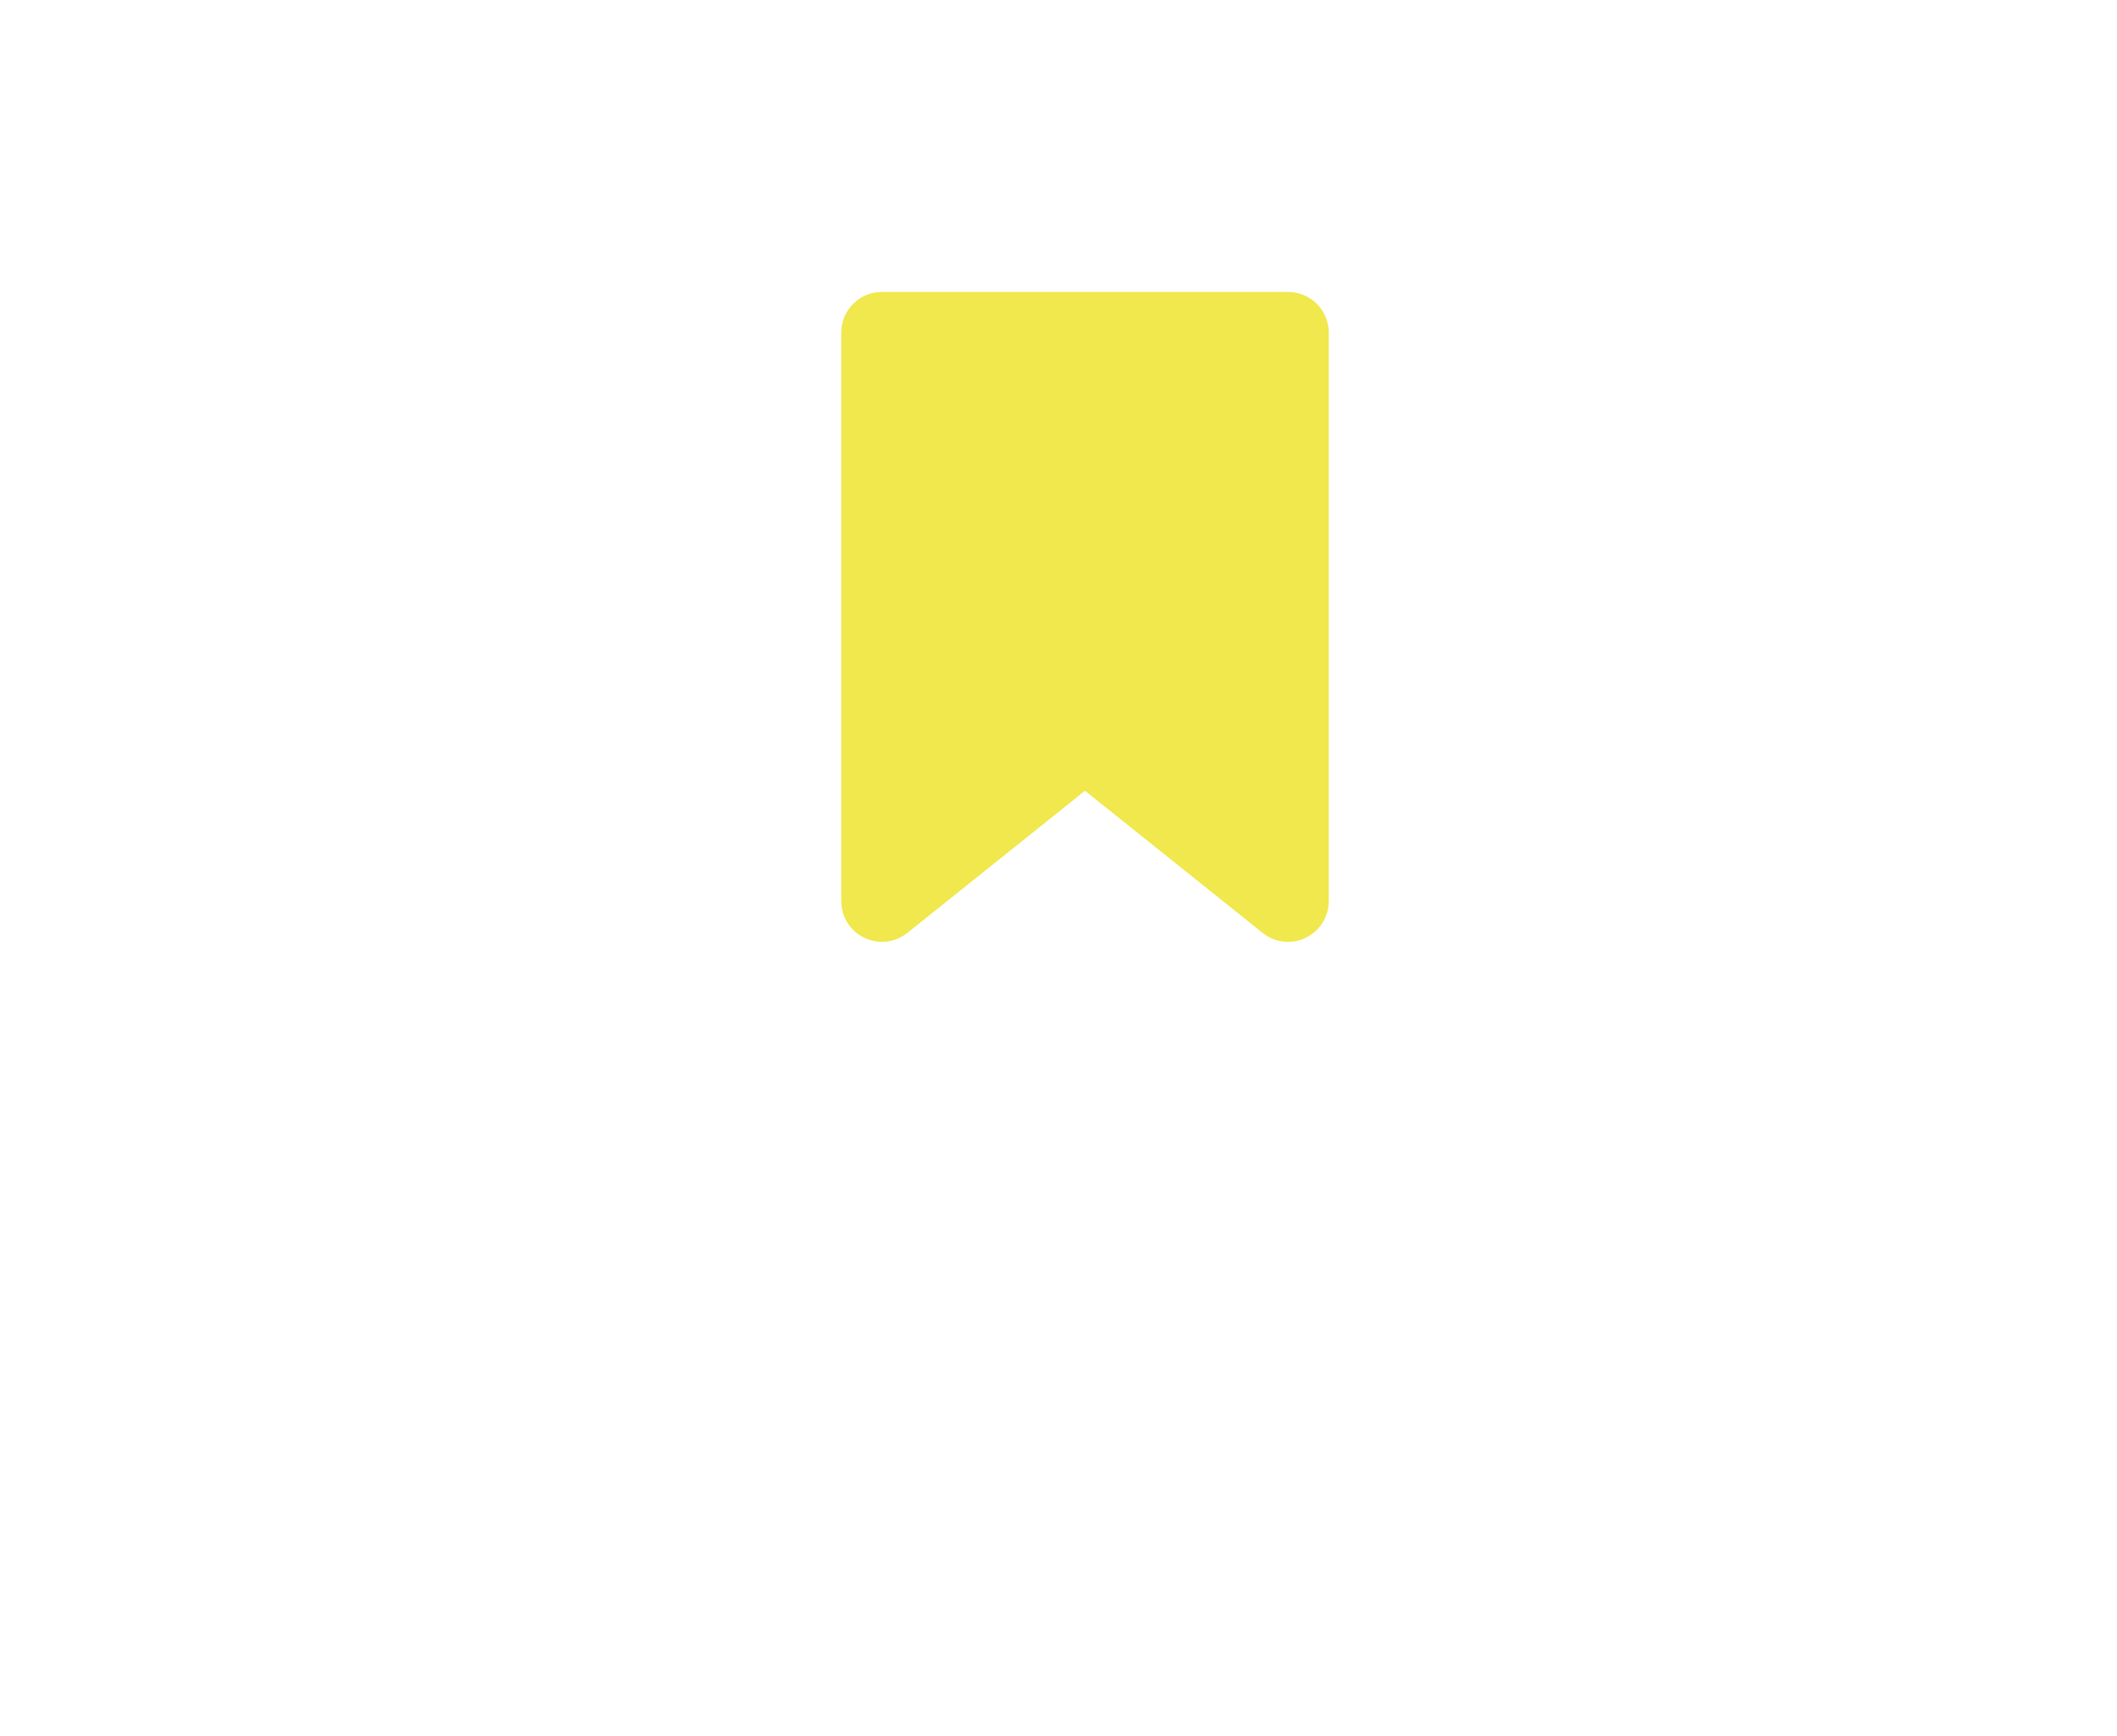
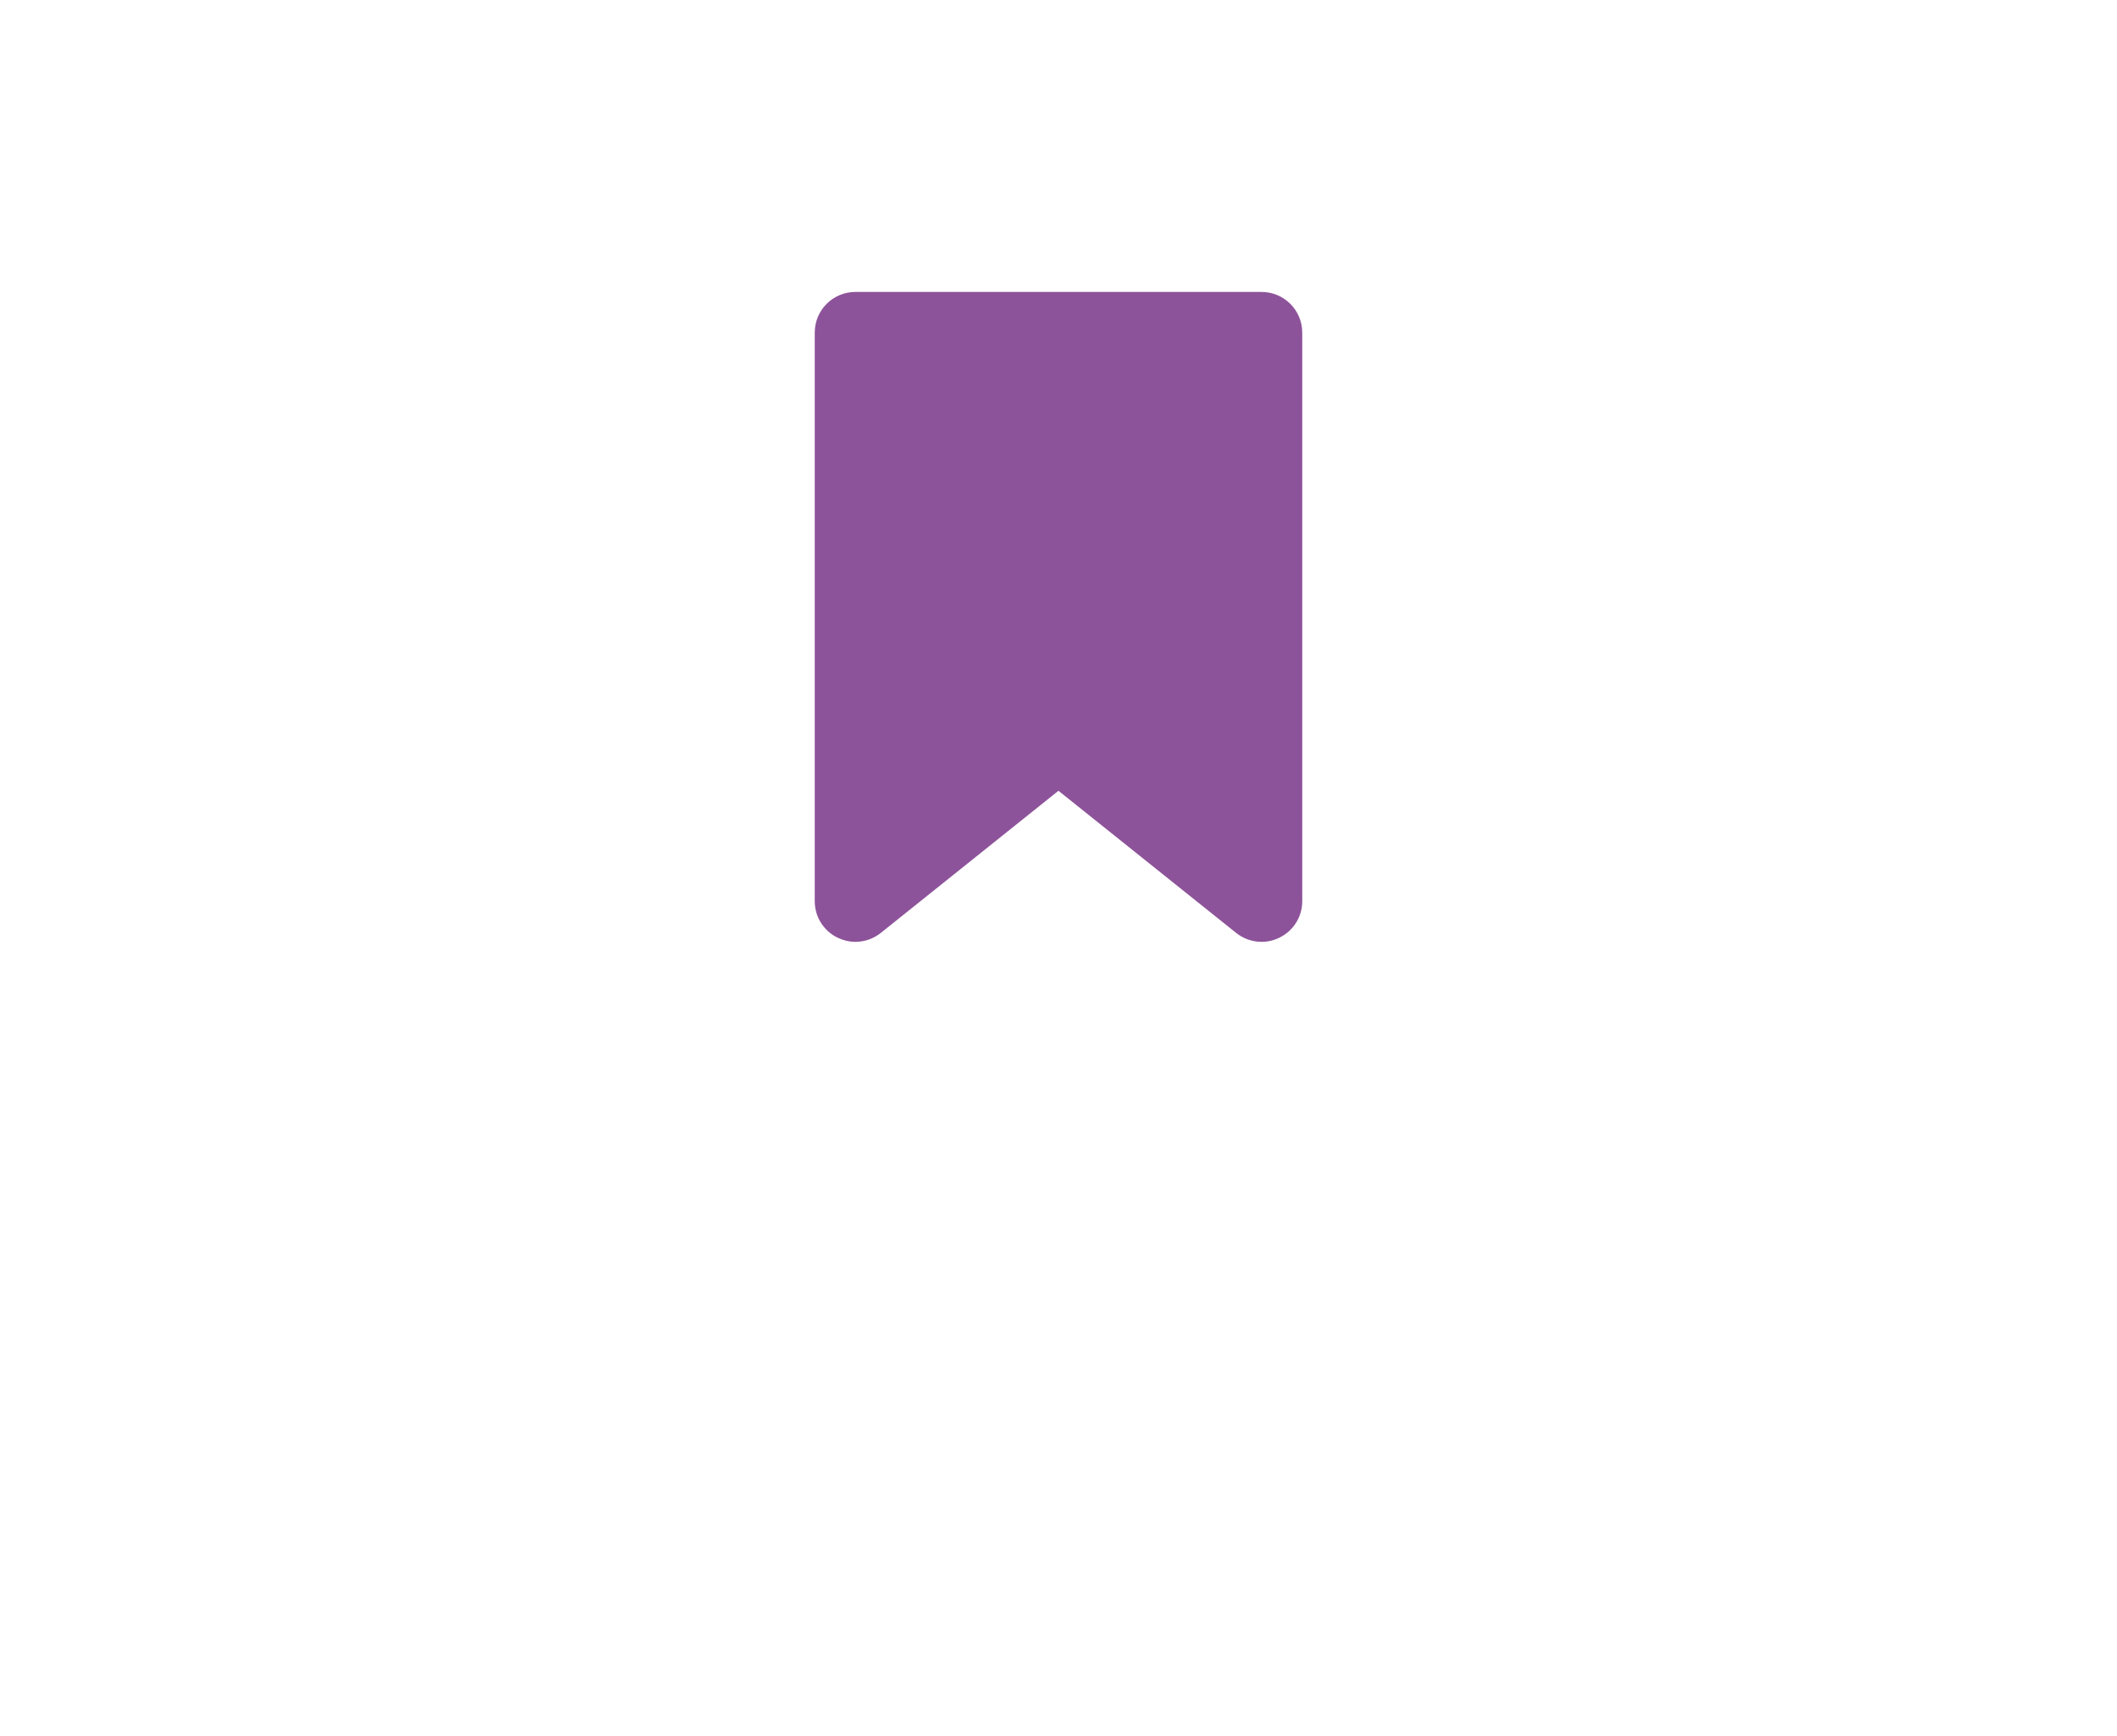
<svg xmlns="http://www.w3.org/2000/svg" version="1.1" id="Layer_1" x="0px" y="0px" width="50px" height="41px" viewBox="0 0 50 41" enable-background="new 0 0 50 41" xml:space="preserve">
-   <path fill="#F0E84C" d="M30.422,6.895h-9.594c-0.53,0-0.959,0.43-0.959,0.959v13.431c0,0.369,0.211,0.704,0.544,0.863  c0.131,0.062,0.274,0.096,0.415,0.096c0.214,0,0.425-0.071,0.6-0.21l4.197-3.358l4.198,3.358c0.174,0.139,0.386,0.21,0.6,0.21  c0.142,0,0.283-0.031,0.415-0.096c0.333-0.159,0.545-0.494,0.545-0.863V7.854C31.382,7.324,30.952,6.895,30.422,6.895z" />
+   <path fill="#8D539A" d="M29.796,6.895h-9.594c-0.53,0-0.959,0.43-0.959,0.959v13.431c0,0.369,0.211,0.704,0.544,0.863  c0.131,0.062,0.274,0.096,0.415,0.096c0.214,0,0.425-0.071,0.6-0.21l4.197-3.358l4.198,3.358c0.174,0.139,0.386,0.21,0.6,0.21  c0.142,0,0.283-0.031,0.415-0.096c0.333-0.159,0.545-0.494,0.545-0.863V7.854C30.756,7.324,30.326,6.895,29.796,6.895z" />
</svg>
